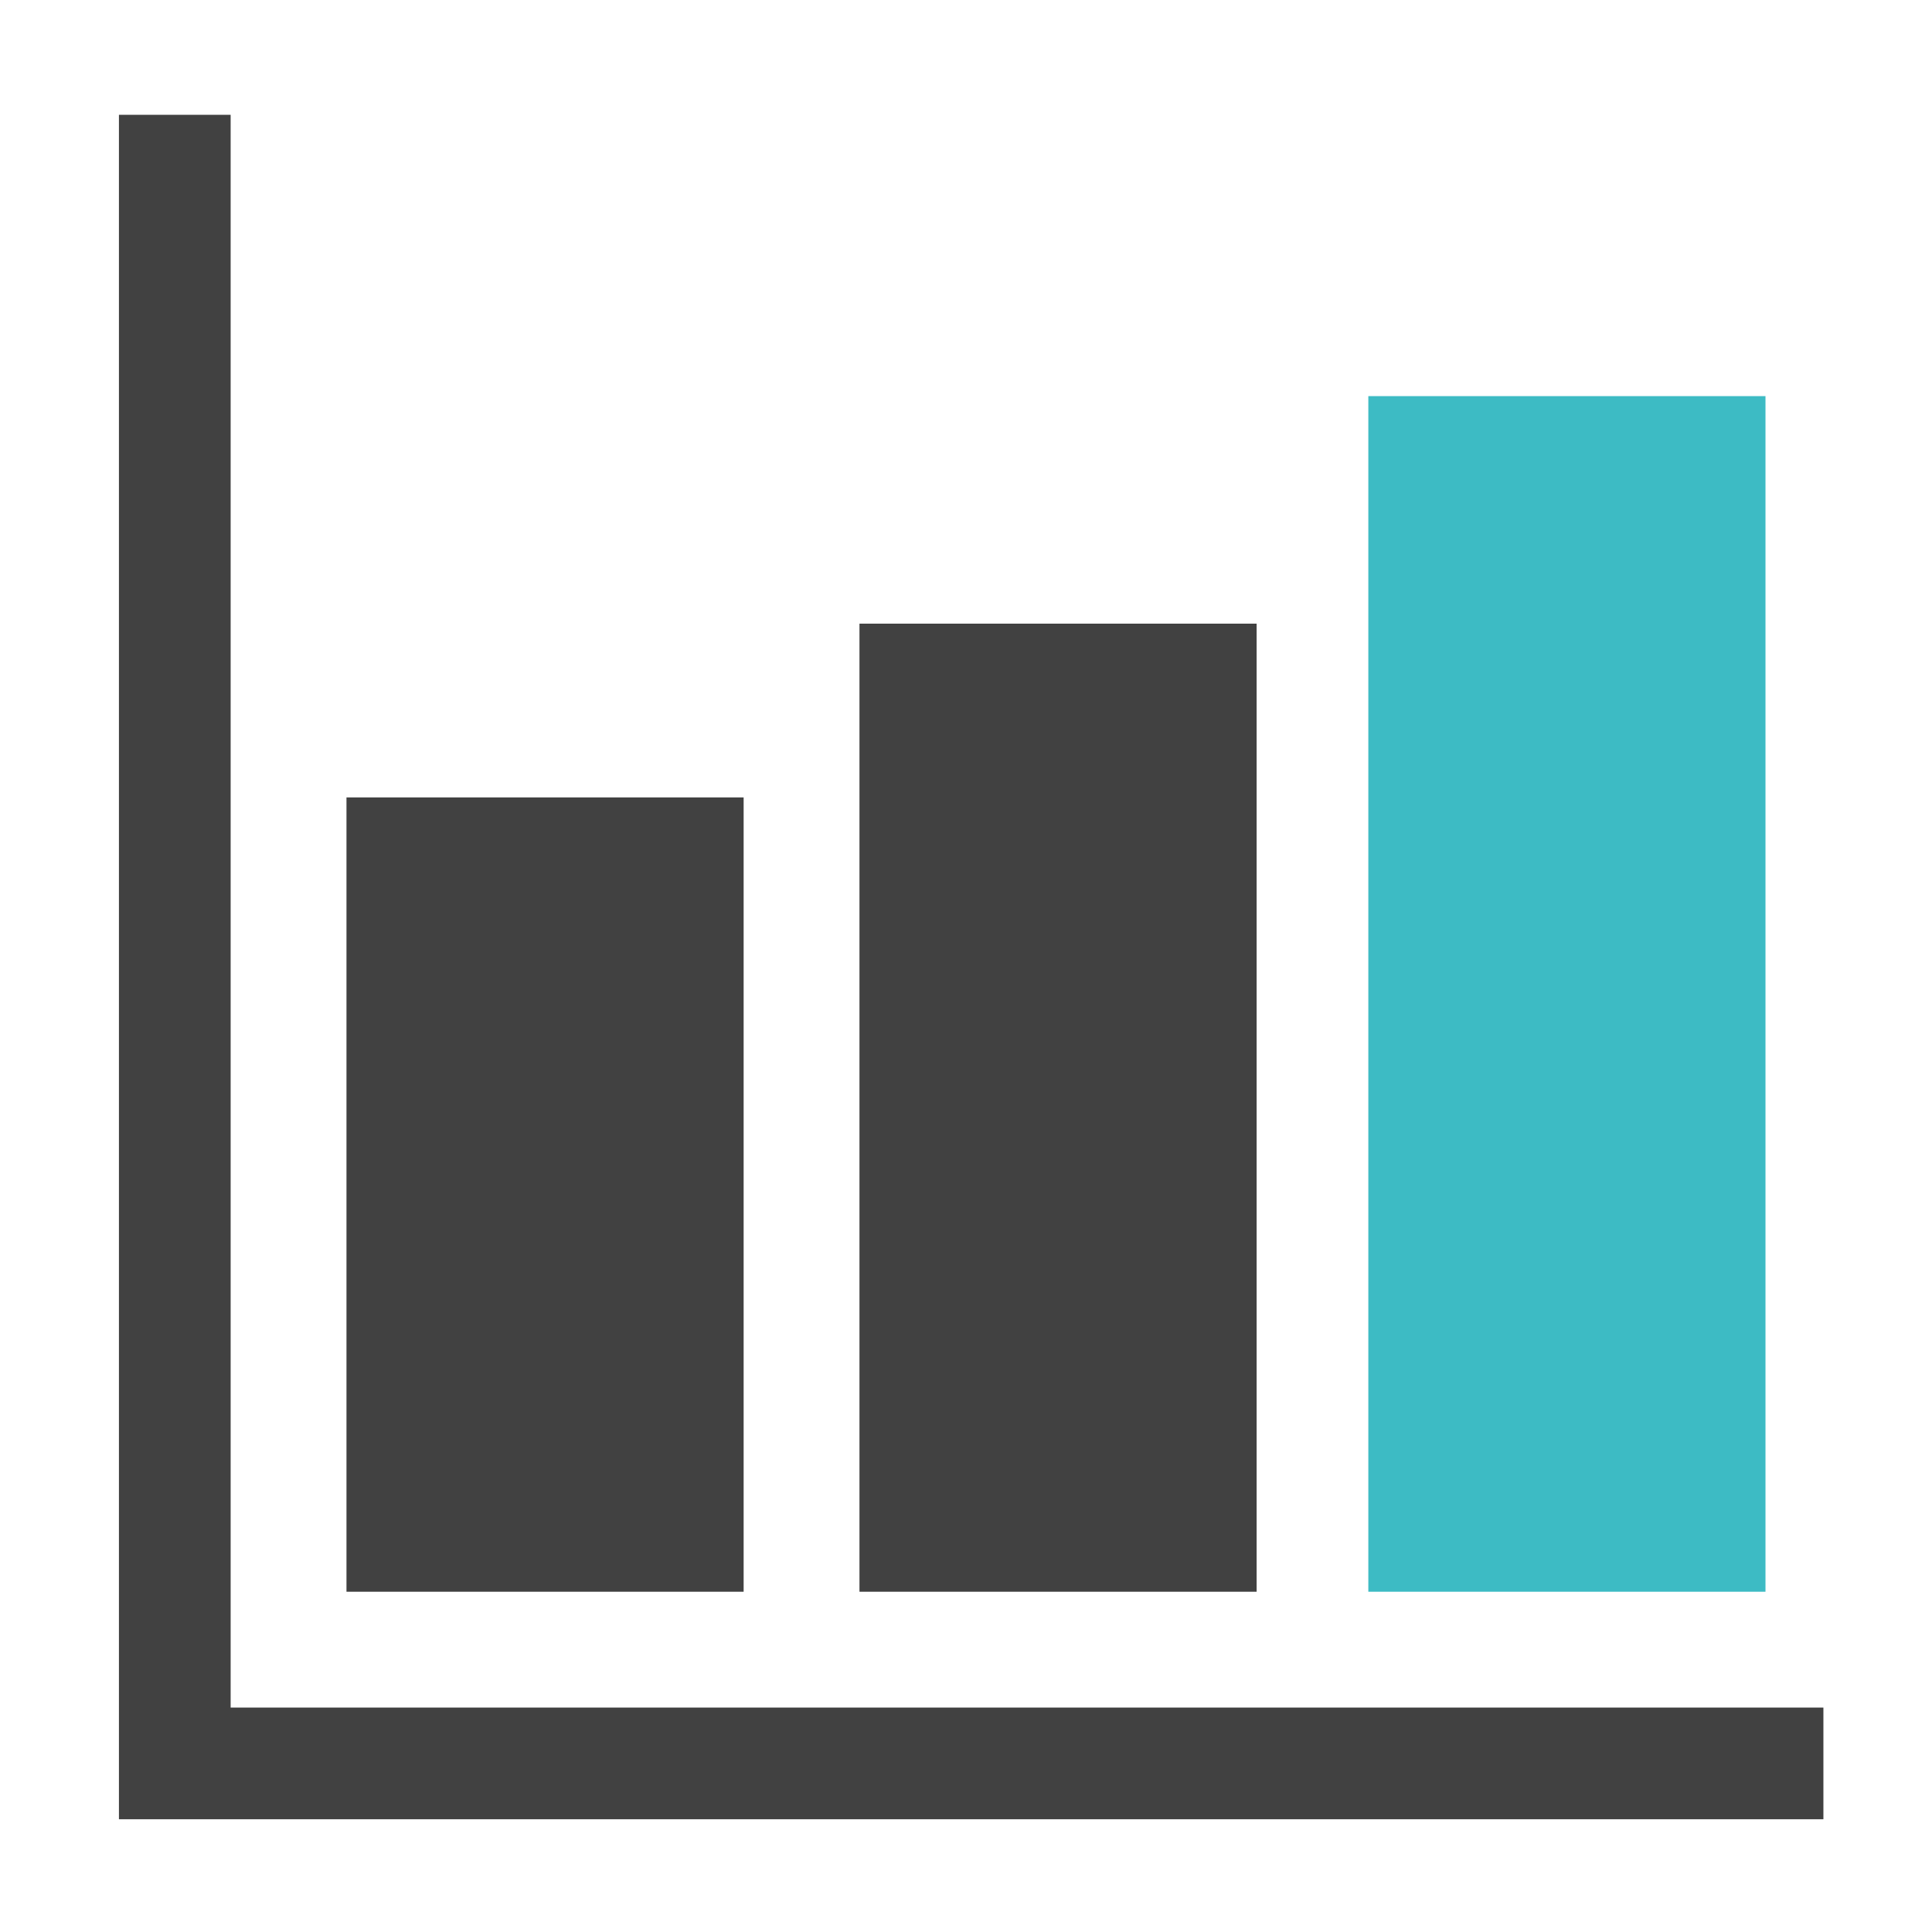
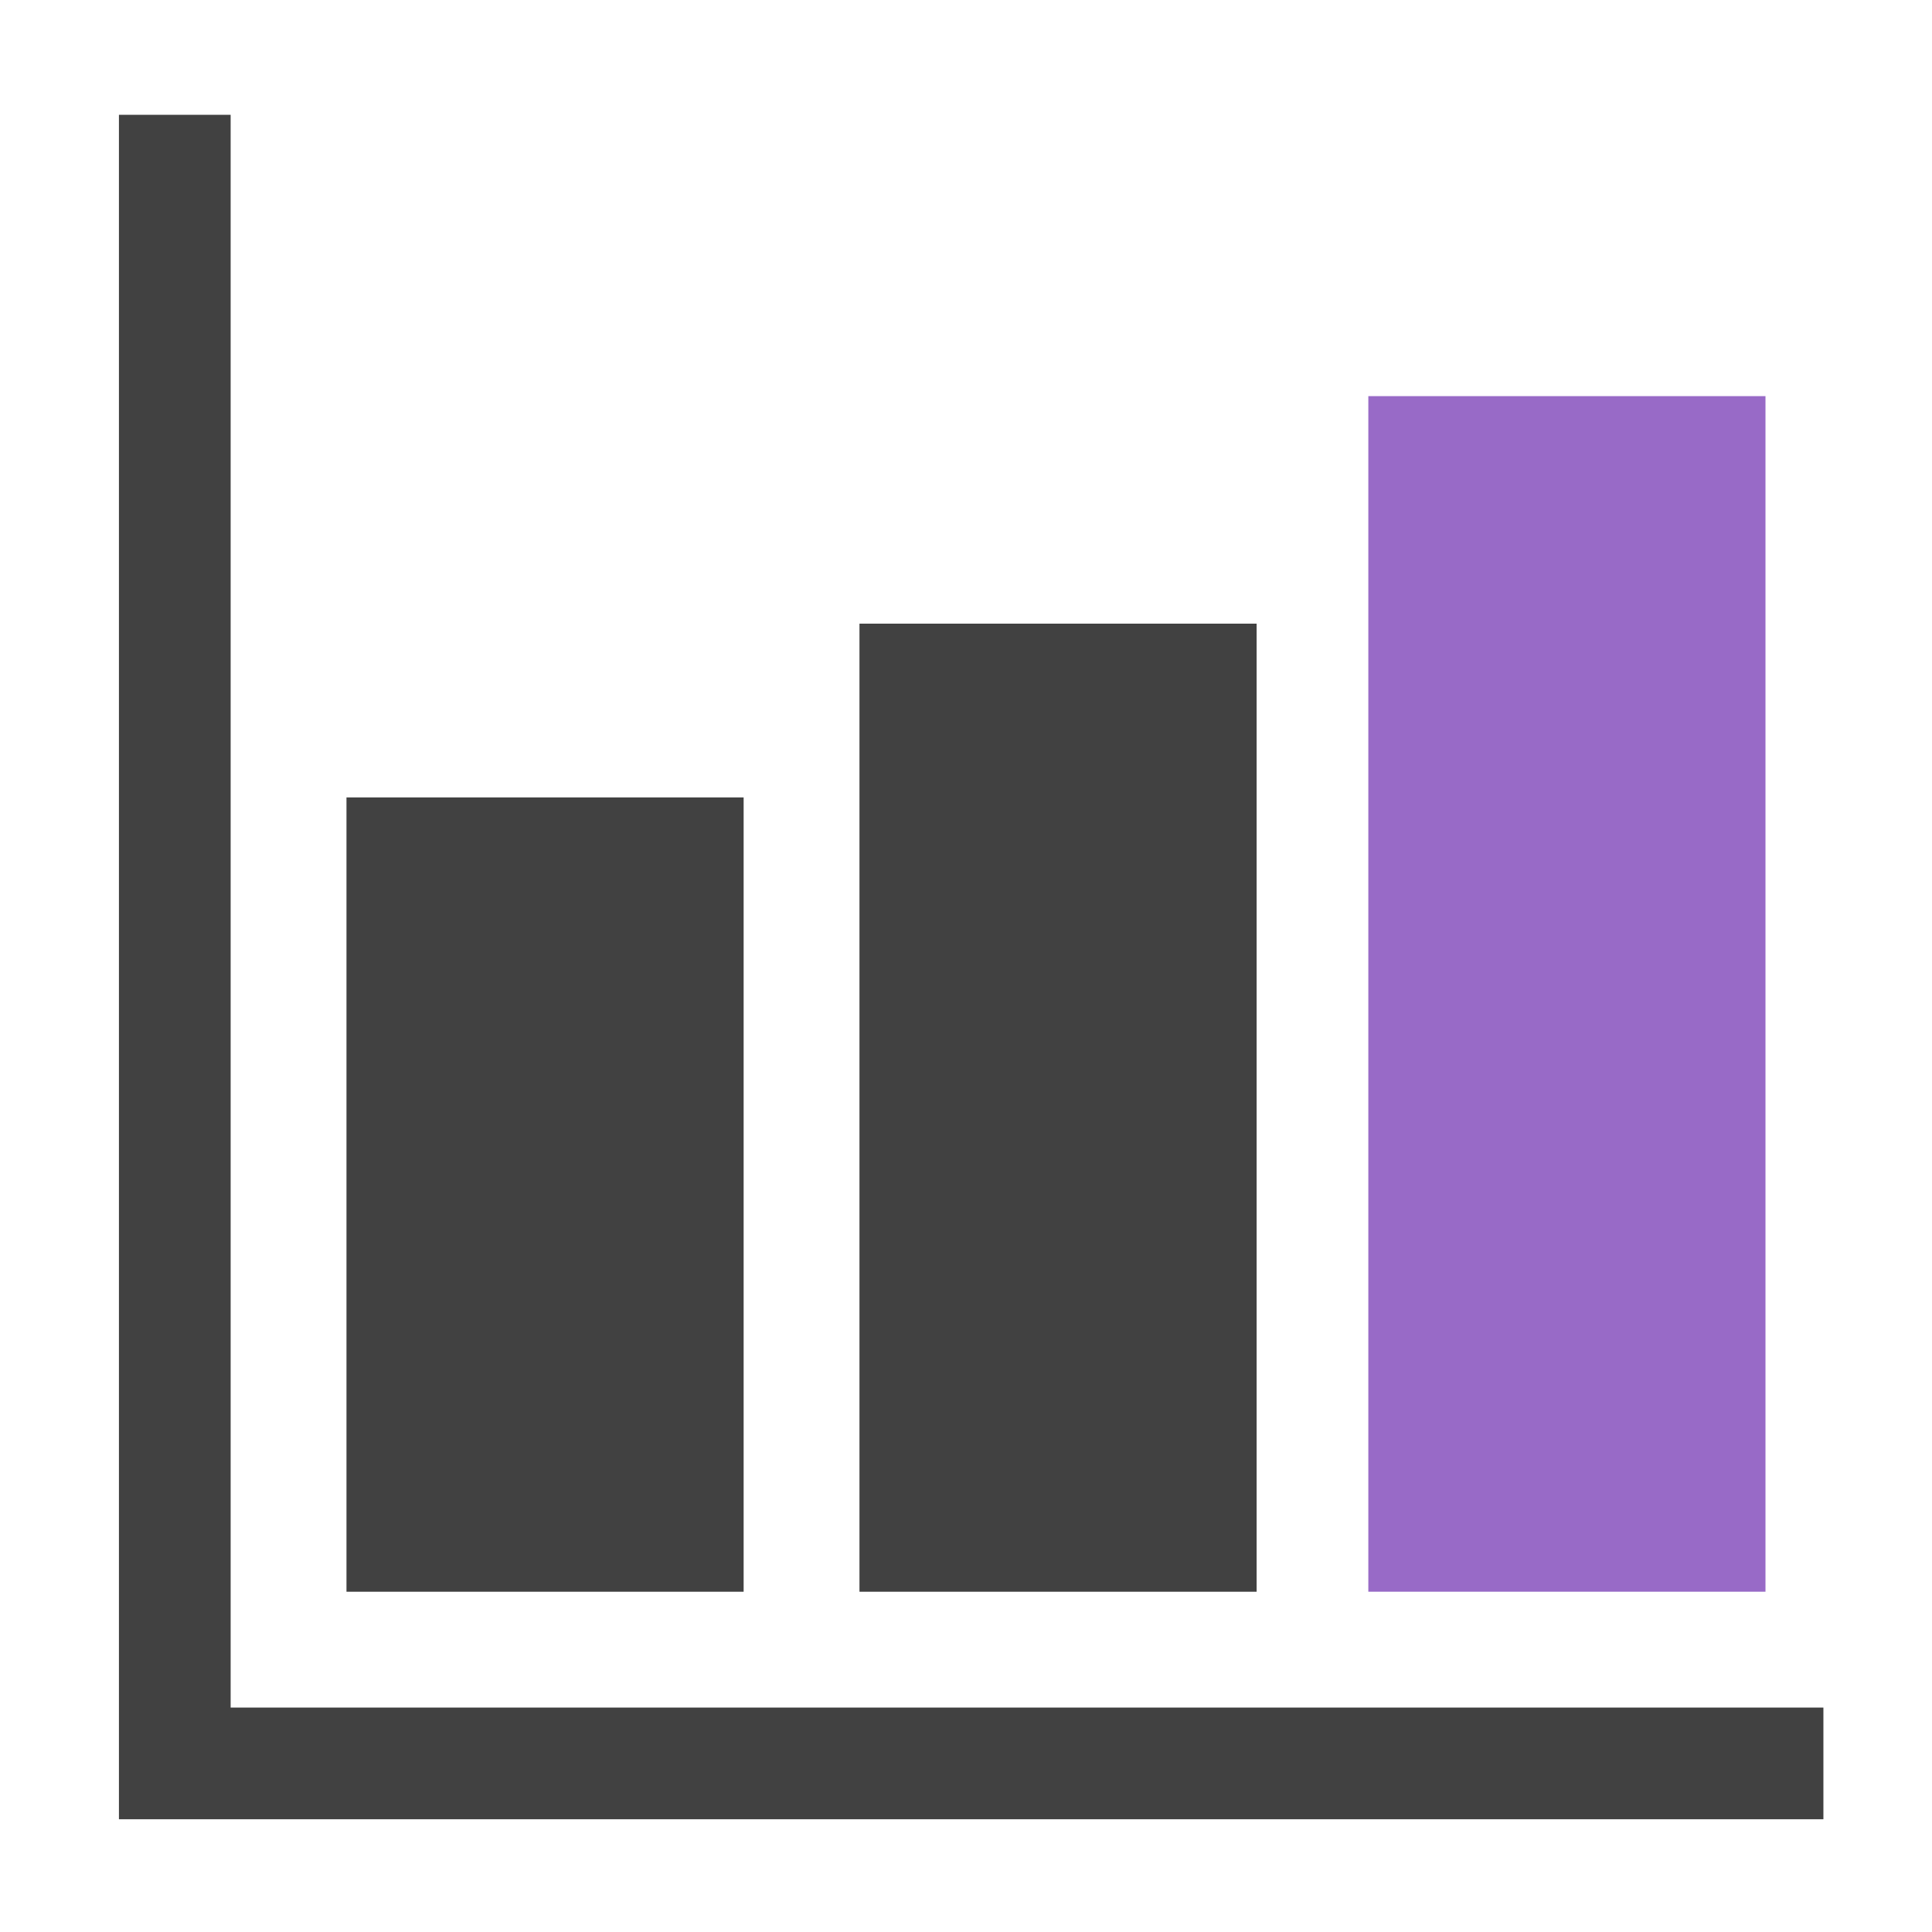
<svg xmlns="http://www.w3.org/2000/svg" version="1.1" id="Layer_1" x="0px" y="0px" viewBox="0 0 46.7 46.7" style="enable-background:new 0 0 46.7 46.7;" xml:space="preserve">
  <style type="text/css">
	.st0{fill:#414141;}
- 	.st1{fill:#3DBBC4;}
+ 	.st1{fill:#986AC7;}
</style>
  <g id="bar-chart-sharp" transform="translate(-1.125 -1.125)">
    <path id="패스_561" class="st0" d="M45.2,45.1H4V3.9h2.7v38.5h38.5V45.1z" />
    <path id="패스_562" class="st0" d="M19.1,39.6H9.5V20.4h9.6V39.6z" />
    <path id="패스_563" class="st0" d="M31.5,39.6h-9.6V16.2h9.6V39.6z" />
-     <path id="패스_564" class="st1" d="M43.8,39.6h-9.6V10.7h9.6V39.6z" />
+     <path id="패스_564" class="st1" d="M43.8,39.6h-9.6V10.7h9.6C43.8,10.7,43.8,39.6,43.8,39.6z" />
  </g>
</svg>
